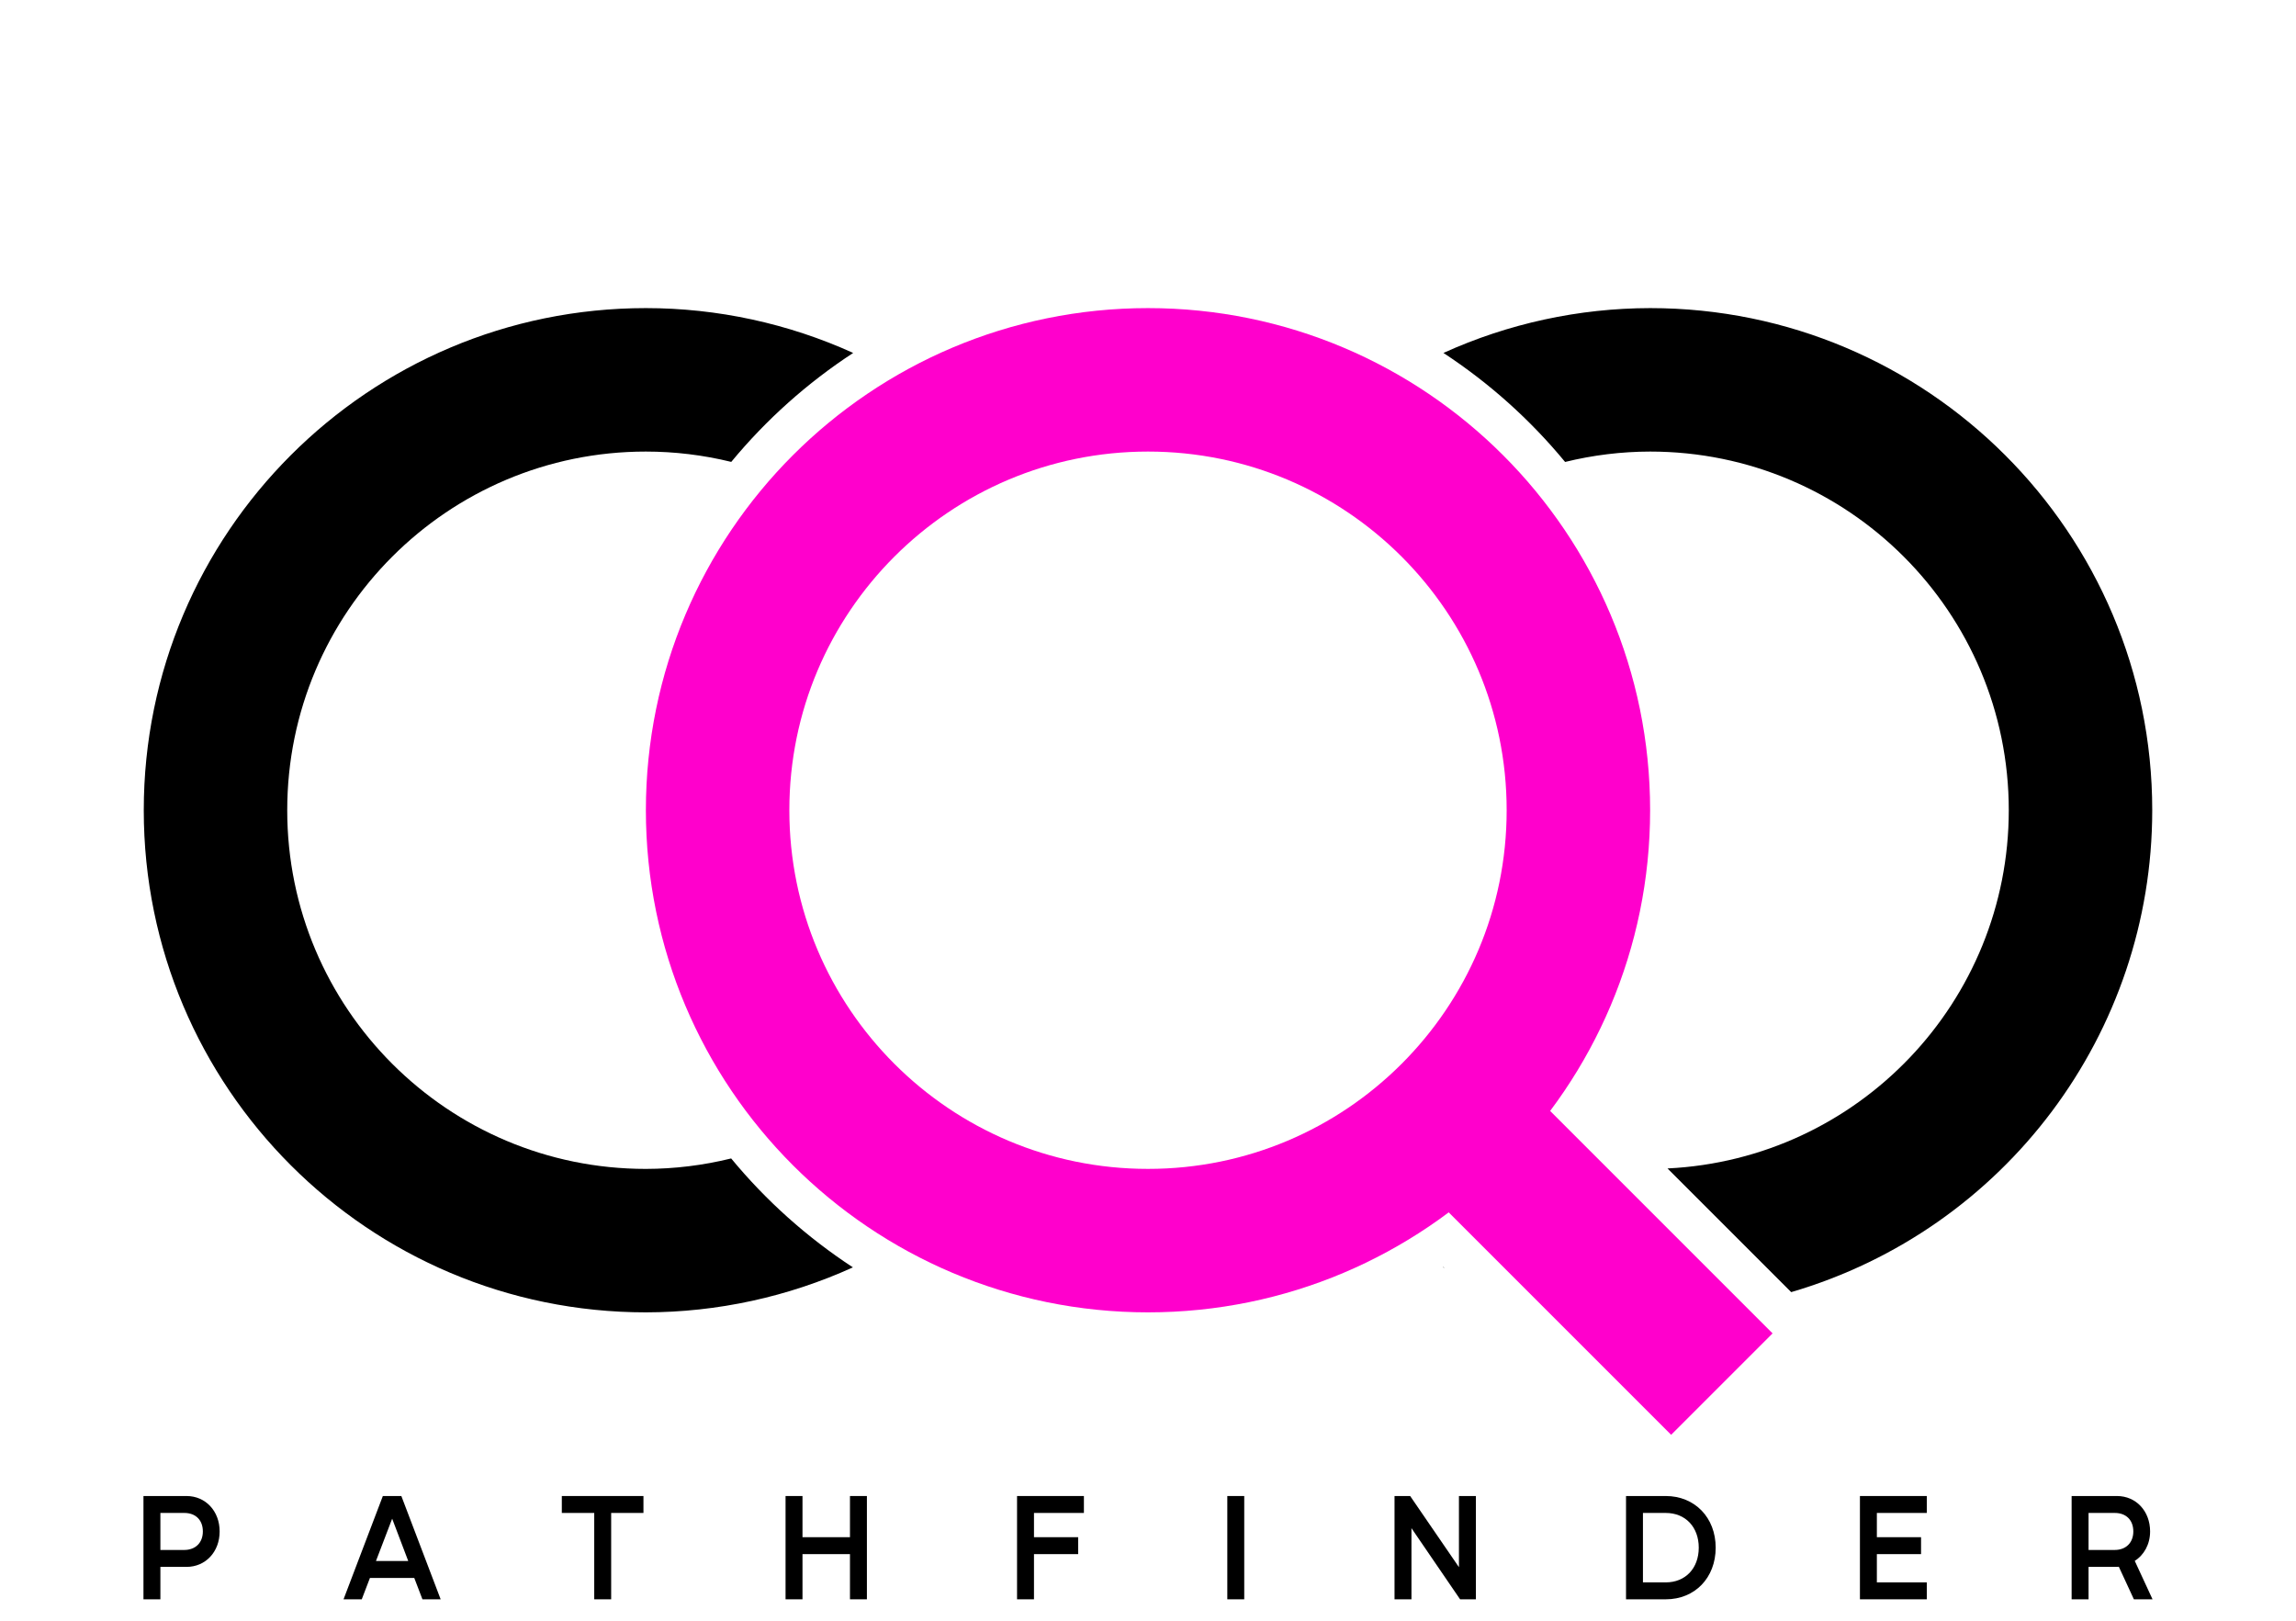
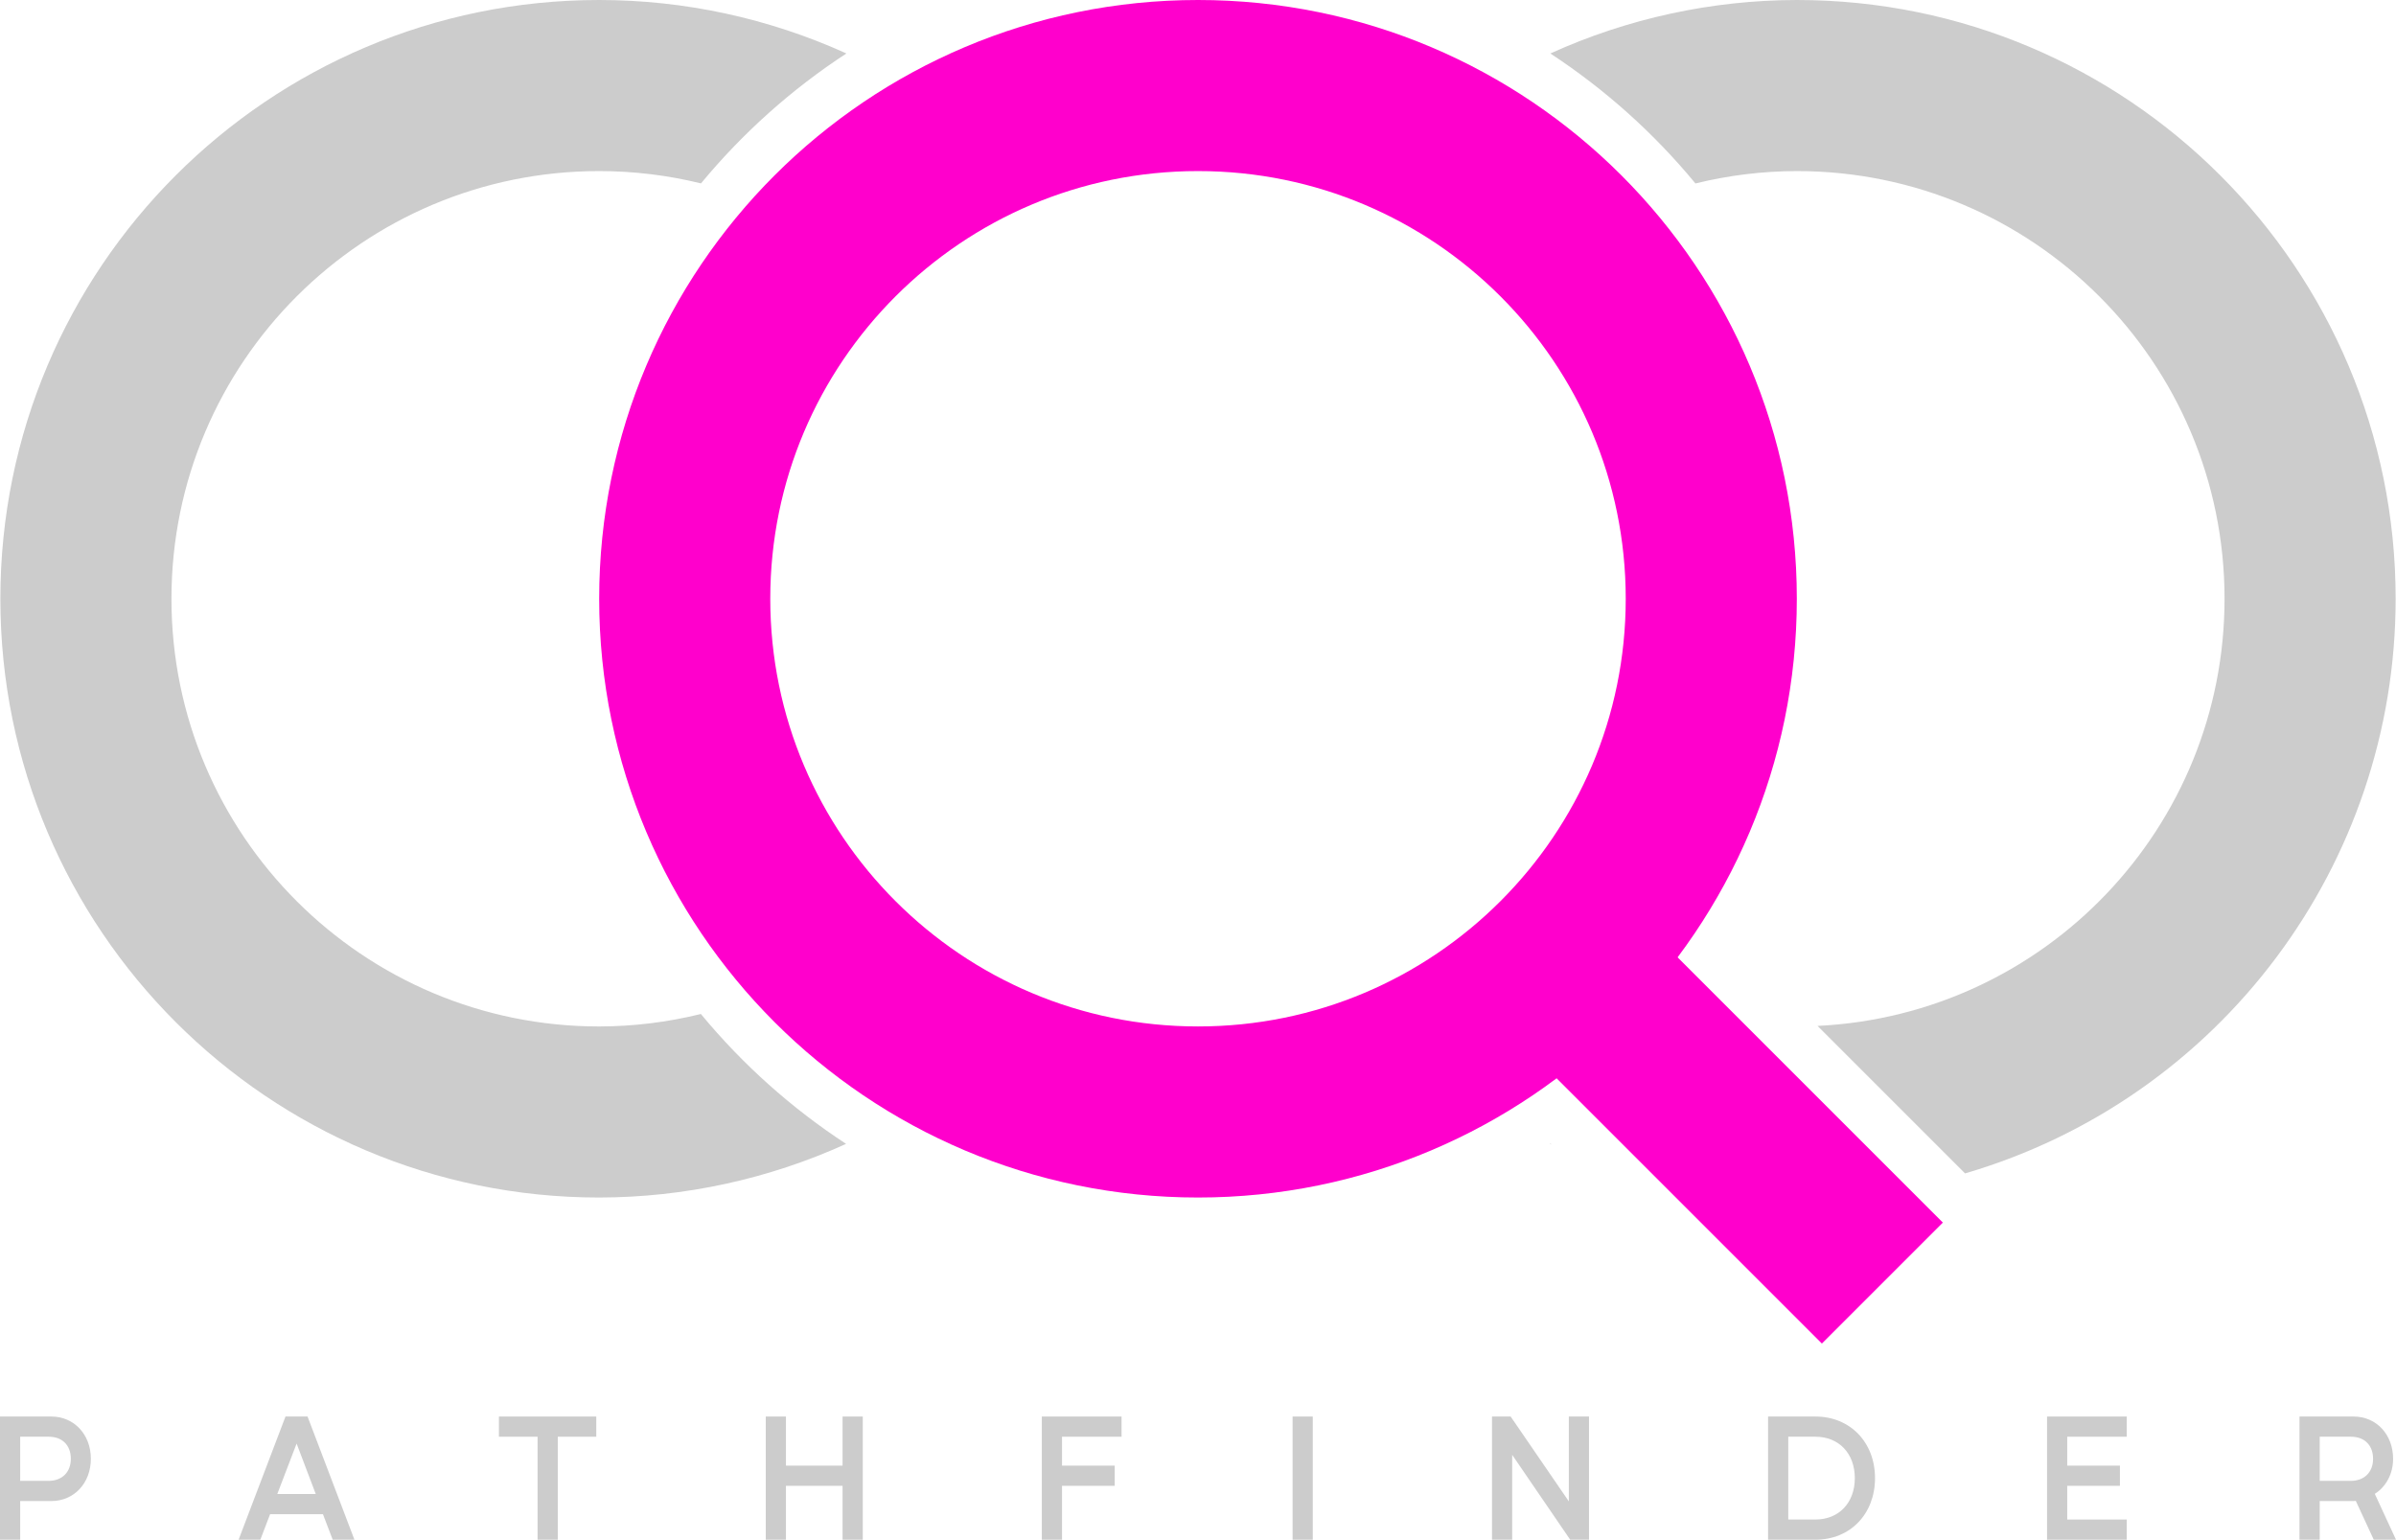
- <svg xmlns="http://www.w3.org/2000/svg" width="160.042mm" height="112.952mm" viewBox="0 0 160.042 112.952" version="1.1" id="svg5">
+ <svg xmlns="http://www.w3.org/2000/svg" width="140.042mm" height="90.002mm" viewBox="0 0 140.042 90.002" version="1.1" id="svg5">
  <defs id="defs2">
    <rect x="119.801" y="1084.909" width="548.408" height="90.781" id="rect30586" />
    <rect x="112.36" y="1058.866" width="622.818" height="72.178" id="rect24968" />
    <rect x="135.725" y="392.889" width="772.384" height="475.039" id="rect1779" />
  </defs>
-   <g id="layer1" transform="translate(-34.97884)" style="display:inline">
+   <g id="layer1" transform="translate(-44.97884,-21.47607)" style="display:inline">
    <text xml:space="preserve" style="font-size:8px;line-height:1.25;font-family:'Bauhaus 93';-inkscape-font-specification:'Bauhaus 93, ';stroke-width:0.265" x="97.652" y="183.491" id="text15157">
      <tspan id="tspan15155" style="stroke-width:0.265" x="97.652" y="183.491" />
    </text>
    <text xml:space="preserve" transform="scale(0.2645833)" id="text24966" style="font-size:30.236px;line-height:1.25;font-family:'Bauhaus 93';-inkscape-font-specification:'Bauhaus 93, ';white-space:pre;shape-inside:url(#rect24968)" />
    <text xml:space="preserve" transform="scale(0.2645833)" id="text30584" style="font-style:normal;font-variant:normal;font-weight:normal;font-stretch:normal;font-size:30.236px;line-height:1.25;font-family:'Mustica Pro';-inkscape-font-specification:'Mustica Pro';white-space:pre;shape-inside:url(#rect30586)" />
    <text xml:space="preserve" style="font-size:10px;line-height:1.05;font-family:'Bauhaus 93';-inkscape-font-specification:'Bauhaus 93, ';letter-spacing:8.996px;display:none;stroke-width:0.265" x="44.239" y="111.478" id="text40256">
      <tspan id="tspan40254" style="font-style:normal;font-variant:normal;font-weight:normal;font-stretch:normal;font-size:10px;font-family:'Mustica Pro';-inkscape-font-specification:'Mustica Pro';stroke-width:0.265" x="0" y="0" dy="0">PATHFINDER</tspan>
    </text>
    <text xml:space="preserve" style="font-size:8px;line-height:1.25;font-family:'Bauhaus 93';-inkscape-font-specification:'Bauhaus 93, ';stroke-width:0.265" x="8.86" y="195.894" id="text55038">
      <tspan id="tspan55036" style="stroke-width:0.265" x="8.86" y="195.894" />
    </text>
    <text xml:space="preserve" style="font-size:8px;line-height:1.25;font-family:'Bauhaus 93';-inkscape-font-specification:'Bauhaus 93, ';stroke-width:0.265" x="100.408" y="297.484" id="text61156">
      <tspan id="tspan61154" style="stroke-width:0.265" x="100.408" y="297.484" />
    </text>
-     <path id="path16905-7-1-9-4-6" style="display:inline;fill:#000000;fill-opacity:1;fill-rule:evenodd;stroke:none;stroke-width:11.667;stroke-linecap:round;stroke-linejoin:round;stroke-miterlimit:8.5;stroke-dasharray:none;stroke-dashoffset:0;stroke-opacity:1;paint-order:markers stroke fill" d="m 150,21.476 a 35,35 0 0 0 -14.407,3.126 37.95,37.95 0 0 1 8.481,7.598 25,25 0 0 1 5.926,-0.724 25,25 0 0 1 25,25 25,25 0 0 1 -23.788,24.969 l 8.621,8.621 A 35,35 0 0 0 185,56.476 35,35 0 0 0 150,21.476 Z m -14.401,66.842 a 37.95,37.95 0 0 1 -0.03,0.021 35,35 0 0 0 0.087,0.036 z" />
+     <path id="path16905-7-1-9-4-6" style="display:inline;fill:#cccccc;fill-opacity:1;fill-rule:evenodd;stroke:none;stroke-width:11.667;stroke-linecap:round;stroke-linejoin:round;stroke-miterlimit:8.5;stroke-dasharray:none;stroke-dashoffset:0;stroke-opacity:1;paint-order:markers stroke fill" d="m 150,21.476 a 35,35 0 0 0 -14.407,3.126 37.95,37.95 0 0 1 8.481,7.598 25,25 0 0 1 5.926,-0.724 25,25 0 0 1 25,25 25,25 0 0 1 -23.788,24.969 l 8.621,8.621 A 35,35 0 0 0 185,56.476 35,35 0 0 0 150,21.476 Z m -14.401,66.842 a 37.95,37.95 0 0 1 -0.03,0.021 35,35 0 0 0 0.087,0.036 z" />
    <circle style="display:inline;fill:none;fill-rule:evenodd;stroke:#ff00cc;stroke-width:10;stroke-linecap:round;stroke-linejoin:round;stroke-miterlimit:8.5;stroke-dasharray:none;stroke-dashoffset:0;stroke-opacity:1;paint-order:markers stroke fill" id="path16905-7-38" cx="115" cy="56.476" r="30" />
-     <path style="font-variation-settings:normal;display:inline;fill:none;fill-opacity:1;stroke:#ff00cc;stroke-width:10;stroke-linecap:butt;stroke-linejoin:miter;stroke-miterlimit:8.5;stroke-dasharray:none;stroke-dashoffset:0;stroke-opacity:1;paint-order:normal;stop-color:#000000" d="m 135,76.476 20,20" id="path17100-7" />
-     <path id="path892-4" style="display:inline;fill:#000000;fill-opacity:1;fill-rule:evenodd;stroke:none;stroke-width:17.108;stroke-linecap:square;stroke-linejoin:round;stroke-miterlimit:7;paint-order:markers stroke fill" d="m 80,21.476 a 35,35 0 0 0 -35,35 35,35 0 0 0 35,35 35,35 0 0 0 14.431,-3.136 37.95,37.95 0 0 1 -8.487,-7.592 25,25 0 0 1 -5.944,0.729 A 25,25 0 0 1 55,56.476 25,25 0 0 1 80,31.476 a 25,25 0 0 1 5.951,0.72 37.95,37.95 0 0 1 8.498,-7.595 35,35 0 0 0 -14.449,-3.125 z" />
+     <path style="font-variation-settings:normal;display:inline;fill:none;fill-opacity:1;stroke:#ff00cc;stroke-width:10;stroke-linecap:butt;stroke-linejoin:miter;stroke-miterlimit:8.5;stroke-dasharray:none;stroke-dashoffset:0;stroke-opacity:1;paint-order:normal;stop-color:#dddddd" d="m 135,76.476 20,20" id="path17100-7" />
+     <path id="path892-4" style="display:inline;fill:#cccccc;fill-opacity:1;fill-rule:evenodd;stroke:none;stroke-width:17.108;stroke-linecap:square;stroke-linejoin:round;stroke-miterlimit:7;paint-order:markers stroke fill" d="m 80,21.476 a 35,35 0 0 0 -35,35 35,35 0 0 0 35,35 35,35 0 0 0 14.431,-3.136 37.95,37.95 0 0 1 -8.487,-7.592 25,25 0 0 1 -5.944,0.729 A 25,25 0 0 1 55,56.476 25,25 0 0 1 80,31.476 a 25,25 0 0 1 5.951,0.72 37.95,37.95 0 0 1 8.498,-7.595 35,35 0 0 0 -14.449,-3.125 z" />
    <g aria-label="PATHFINDER" id="text40256-2" style="font-size:10px;line-height:1.05;font-family:'Bauhaus 93';-inkscape-font-specification:'Bauhaus 93, ';letter-spacing:8.996px;stroke-width:0.265">
-       <path d="m 44.979,111.478 h 1.18 v -2.26 h 1.82 c 1.33,0 2.31,-1.05 2.31,-2.47 0,-1.42 -0.98,-2.47 -2.31,-2.47 h -3 z m 2.85,-6.02 c 0.79,0 1.29,0.5 1.29,1.29 0,0.78 -0.51,1.29 -1.3,1.29 h -1.66 v -2.58 z" style="font-family:'Mustica Pro';-inkscape-font-specification:'Mustica Pro'" id="path1003" />
-       <path d="m 60.195,111.478 0.57,-1.49 h 3.09 l 0.57,1.49 h 1.27 l -2.74,-7.2 h -1.29 l -2.74,7.2 z m 0.99,-2.67 1.13,-2.95 1.12,2.95 z" style="font-family:'Mustica Pro';-inkscape-font-specification:'Mustica Pro'" id="path1005" />
-       <path d="m 76.4,105.458 v 6.02 h 1.18 v -6.02 h 2.25 v -1.18 h -5.69 v 1.18 z" style="font-family:'Mustica Pro';-inkscape-font-specification:'Mustica Pro'" id="path1007" />
-       <path d="m 90.916,111.478 v -3.15 h 3.31 v 3.15 h 1.18 v -7.2 h -1.18 v 2.87 h -3.31 v -2.87 h -1.18 v 7.2 z" style="font-family:'Mustica Pro';-inkscape-font-specification:'Mustica Pro'" id="path1009" />
-       <path d="m 107.052,111.478 v -3.15 h 3.08 v -1.18 h -3.08 v -1.69 h 3.48 v -1.18 h -4.66 v 7.2 z" style="font-family:'Mustica Pro';-inkscape-font-specification:'Mustica Pro'" id="path1011" />
-       <path d="m 121.708,104.278 h -1.18 v 7.2 h 1.18 z" style="font-family:'Mustica Pro';-inkscape-font-specification:'Mustica Pro'" id="path1013" />
-       <path d="m 132.184,111.478 h 1.18 v -4.96 l 3.39,4.96 h 1.1 v -7.2 h -1.18 v 4.96 l -3.4,-4.96 h -1.09 z" style="font-family:'Mustica Pro';-inkscape-font-specification:'Mustica Pro'" id="path1015" />
-       <path d="m 148.32,111.478 h 2.77 c 2.03,0 3.48,-1.5 3.48,-3.6 0,-2.1 -1.46,-3.6 -3.48,-3.6 h -2.77 z m 1.18,-6.02 h 1.59 c 1.37,0 2.3,0.98 2.3,2.42 0,1.44 -0.93,2.42 -2.3,2.42 h -1.59 z" style="font-family:'Mustica Pro';-inkscape-font-specification:'Mustica Pro'" id="path1017" />
-       <path d="m 169.285,111.478 v -1.18 h -3.48 v -1.97 h 3.08 v -1.18 h -3.08 v -1.69 h 3.48 v -1.18 h -4.66 v 7.2 z" style="font-family:'Mustica Pro';-inkscape-font-specification:'Mustica Pro'" id="path1019" />
-       <path d="m 179.381,111.478 h 1.18 v -2.26 h 1.9 c 0.07,0 0.14,0 0.21,-0.01 l 1.05,2.27 h 1.3 l -1.24,-2.68 c 0.65,-0.41 1.07,-1.16 1.07,-2.05 0,-1.42 -0.98,-2.47 -2.31,-2.47 h -3.16 z m 1.18,-6.02 h 1.83 c 0.79,0 1.29,0.5 1.29,1.29 0,0.78 -0.51,1.29 -1.3,1.29 h -1.82 z" style="font-family:'Mustica Pro';-inkscape-font-specification:'Mustica Pro'" id="path1021" />
+       <path d="m 44.979,111.478 h 1.18 v -2.26 h 1.82 c 1.33,0 2.31,-1.05 2.31,-2.47 0,-1.42 -0.98,-2.47 -2.31,-2.47 h -3 z m 2.85,-6.02 c 0.79,0 1.29,0.5 1.29,1.29 0,0.78 -0.51,1.29 -1.3,1.29 h -1.66 v -2.58 z" style="font-family:'Mustica Pro';-inkscape-font-specification:'Mustica Pro';fill:#cccccc;fill-opacity:1" id="path1003" />
+       <path d="m 60.195,111.478 0.57,-1.49 h 3.09 l 0.57,1.49 h 1.27 l -2.74,-7.2 h -1.29 l -2.74,7.2 z m 0.99,-2.67 1.13,-2.95 1.12,2.95 z" style="font-family:'Mustica Pro';-inkscape-font-specification:'Mustica Pro';fill:#cccccc;fill-opacity:1" id="path1005" />
+       <path d="m 76.4,105.458 v 6.02 h 1.18 v -6.02 h 2.25 v -1.18 h -5.69 v 1.18 z" style="font-family:'Mustica Pro';-inkscape-font-specification:'Mustica Pro';fill:#cccccc;fill-opacity:1" id="path1007" />
+       <path d="m 90.916,111.478 v -3.15 h 3.31 v 3.15 h 1.18 v -7.2 h -1.18 v 2.87 h -3.31 v -2.87 h -1.18 v 7.2 z" style="font-family:'Mustica Pro';-inkscape-font-specification:'Mustica Pro';fill:#cccccc;fill-opacity:1" id="path1009" />
+       <path d="m 107.052,111.478 v -3.15 h 3.08 v -1.18 h -3.08 v -1.69 h 3.48 v -1.18 h -4.66 v 7.2 z" style="font-family:'Mustica Pro';-inkscape-font-specification:'Mustica Pro';fill:#cccccc;fill-opacity:1" id="path1011" />
+       <path d="m 121.708,104.278 h -1.18 v 7.2 h 1.18 z" style="font-family:'Mustica Pro';-inkscape-font-specification:'Mustica Pro';fill:#cccccc;fill-opacity:1" id="path1013" />
+       <path d="m 132.184,111.478 h 1.18 v -4.96 l 3.39,4.96 h 1.1 v -7.2 h -1.18 v 4.96 l -3.4,-4.96 h -1.09 z" style="font-family:'Mustica Pro';-inkscape-font-specification:'Mustica Pro';fill:#cccccc;fill-opacity:1" id="path1015" />
+       <path d="m 148.32,111.478 h 2.77 c 2.03,0 3.48,-1.5 3.48,-3.6 0,-2.1 -1.46,-3.6 -3.48,-3.6 h -2.77 z m 1.18,-6.02 h 1.59 c 1.37,0 2.3,0.98 2.3,2.42 0,1.44 -0.93,2.42 -2.3,2.42 h -1.59 z" style="font-family:'Mustica Pro';-inkscape-font-specification:'Mustica Pro';fill:#cccccc;fill-opacity:1" id="path1017" />
+       <path d="m 169.285,111.478 v -1.18 h -3.48 v -1.97 h 3.08 v -1.18 h -3.08 v -1.69 h 3.48 v -1.18 h -4.66 v 7.2 z" style="font-family:'Mustica Pro';-inkscape-font-specification:'Mustica Pro';fill:#cccccc;fill-opacity:1" id="path1019" />
+       <path d="m 179.381,111.478 h 1.18 v -2.26 h 1.9 c 0.07,0 0.14,0 0.21,-0.01 l 1.05,2.27 h 1.3 l -1.24,-2.68 c 0.65,-0.41 1.07,-1.16 1.07,-2.05 0,-1.42 -0.98,-2.47 -2.31,-2.47 h -3.16 z m 1.18,-6.02 h 1.83 c 0.79,0 1.29,0.5 1.29,1.29 0,0.78 -0.51,1.29 -1.3,1.29 h -1.82 z" style="font-family:'Mustica Pro';-inkscape-font-specification:'Mustica Pro';fill:#cccccc;fill-opacity:1" id="path1021" />
    </g>
  </g>
</svg>
